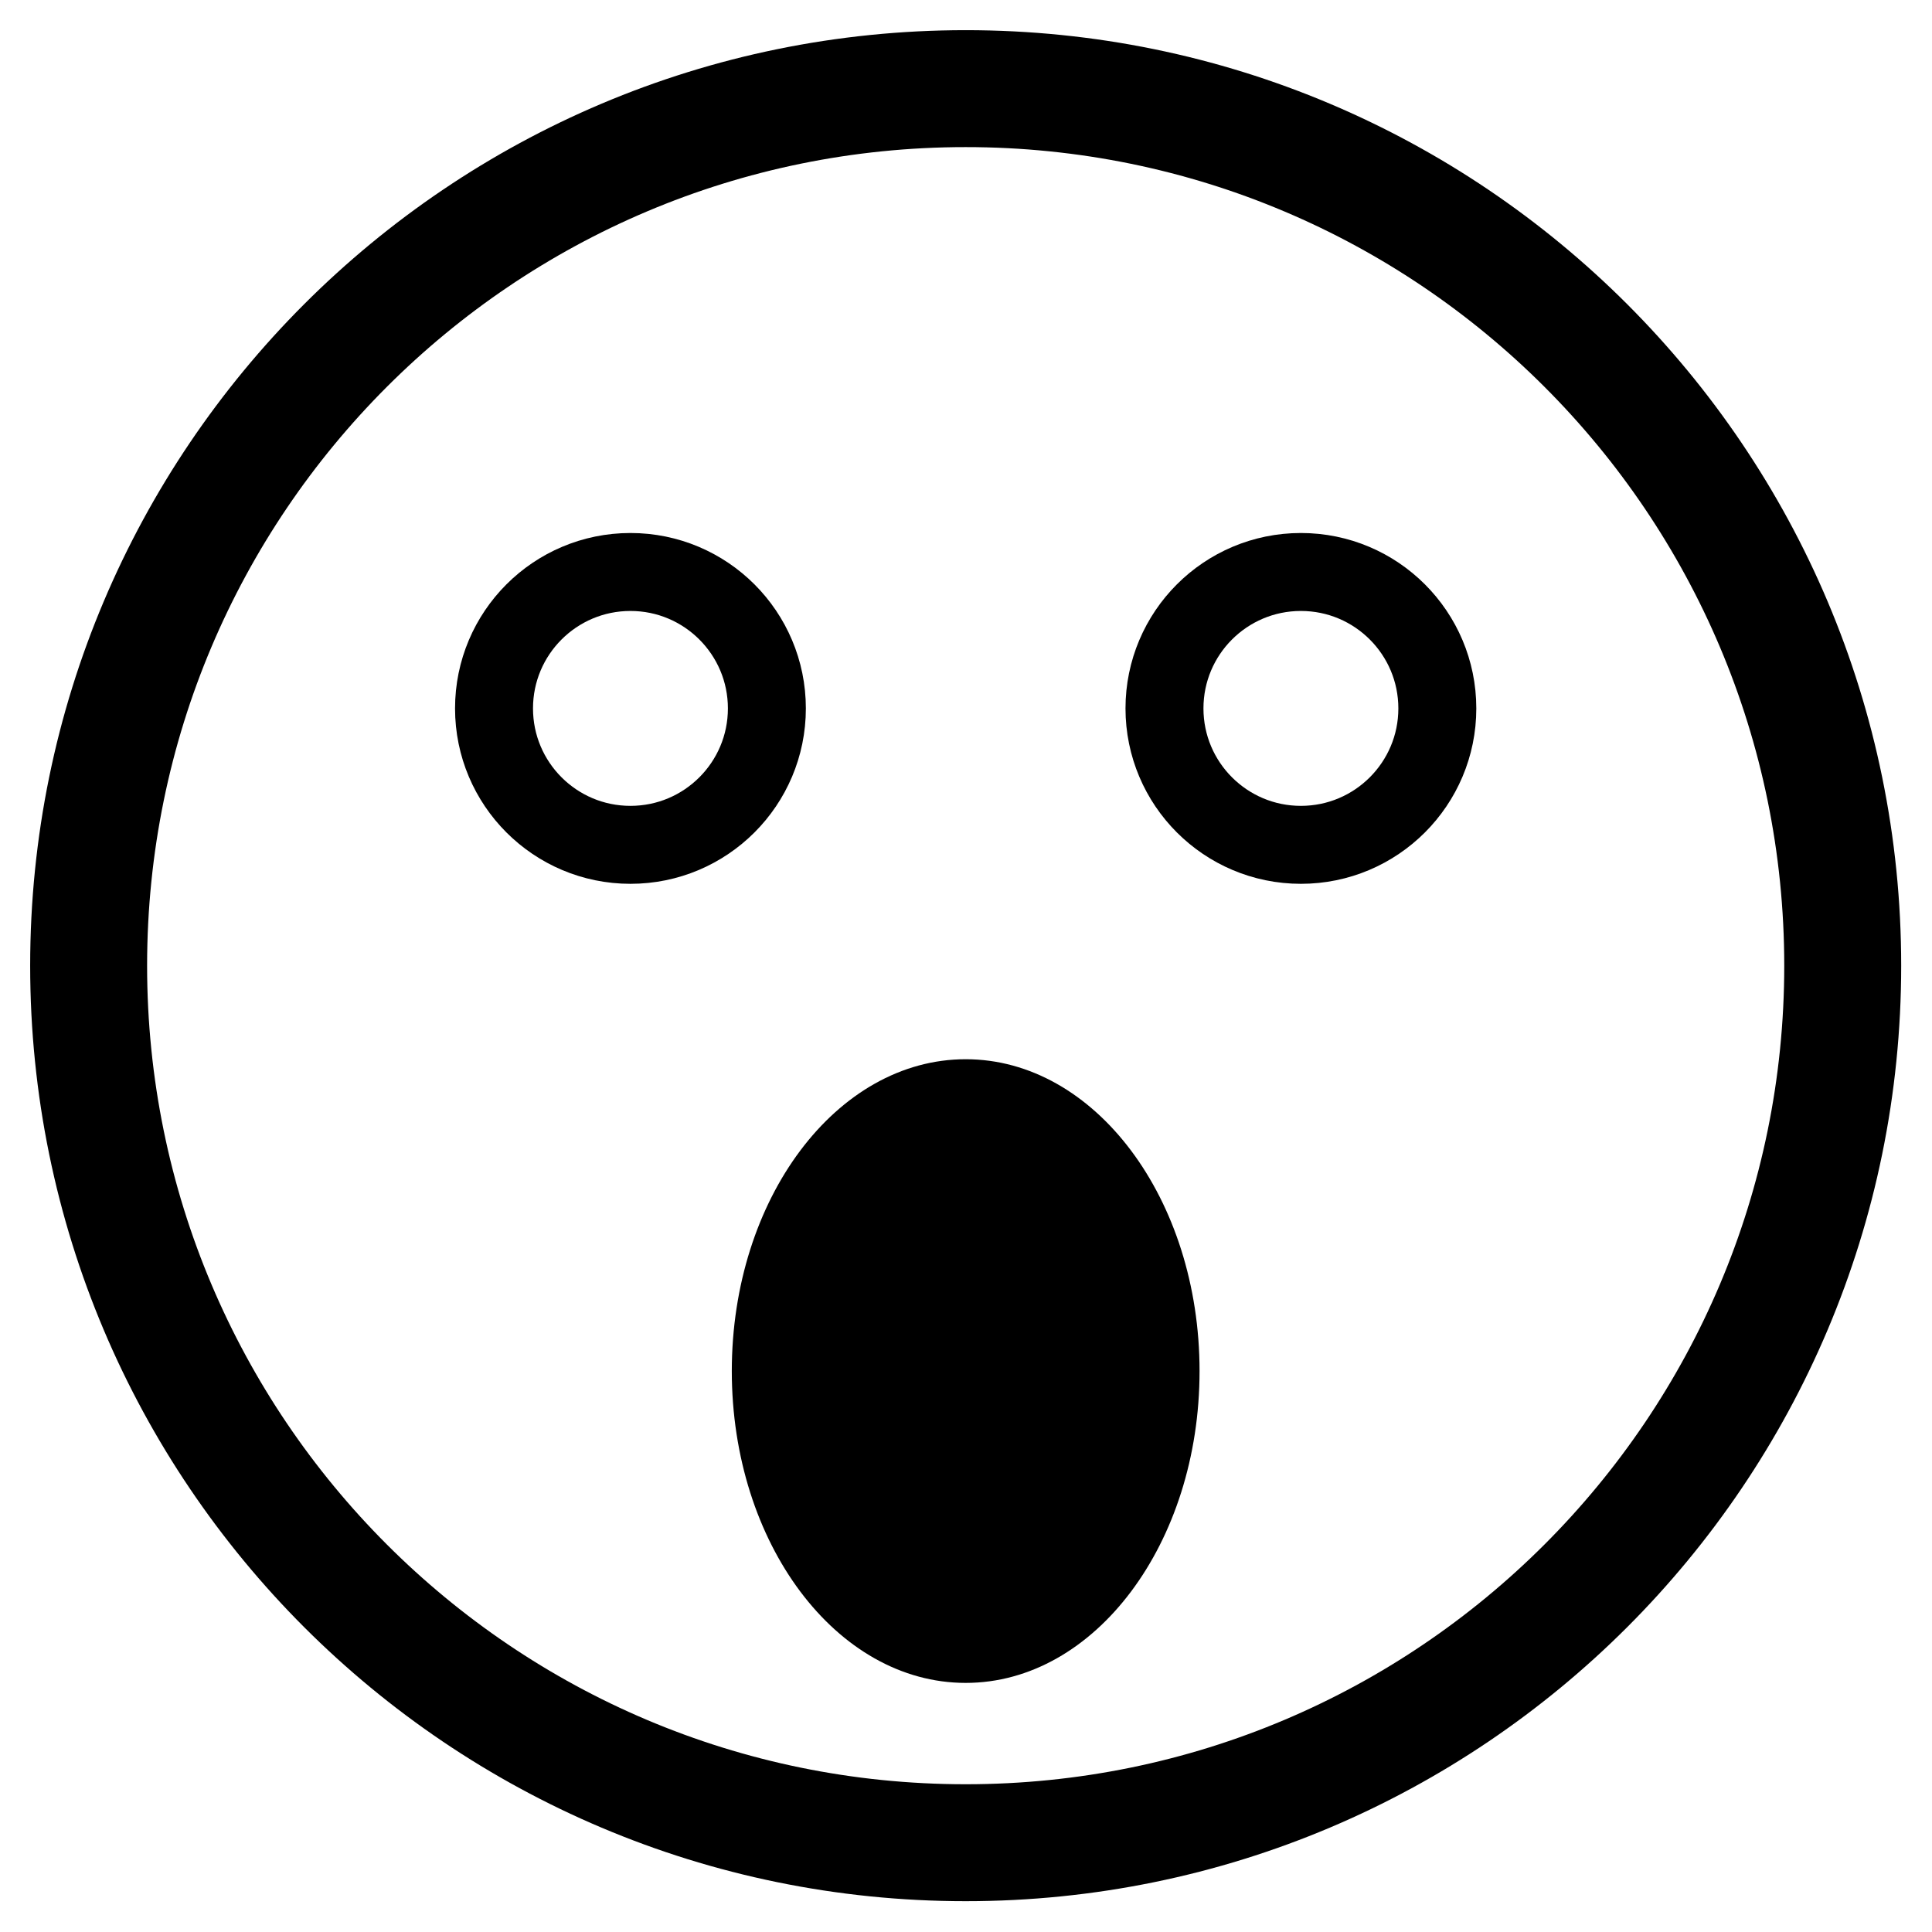
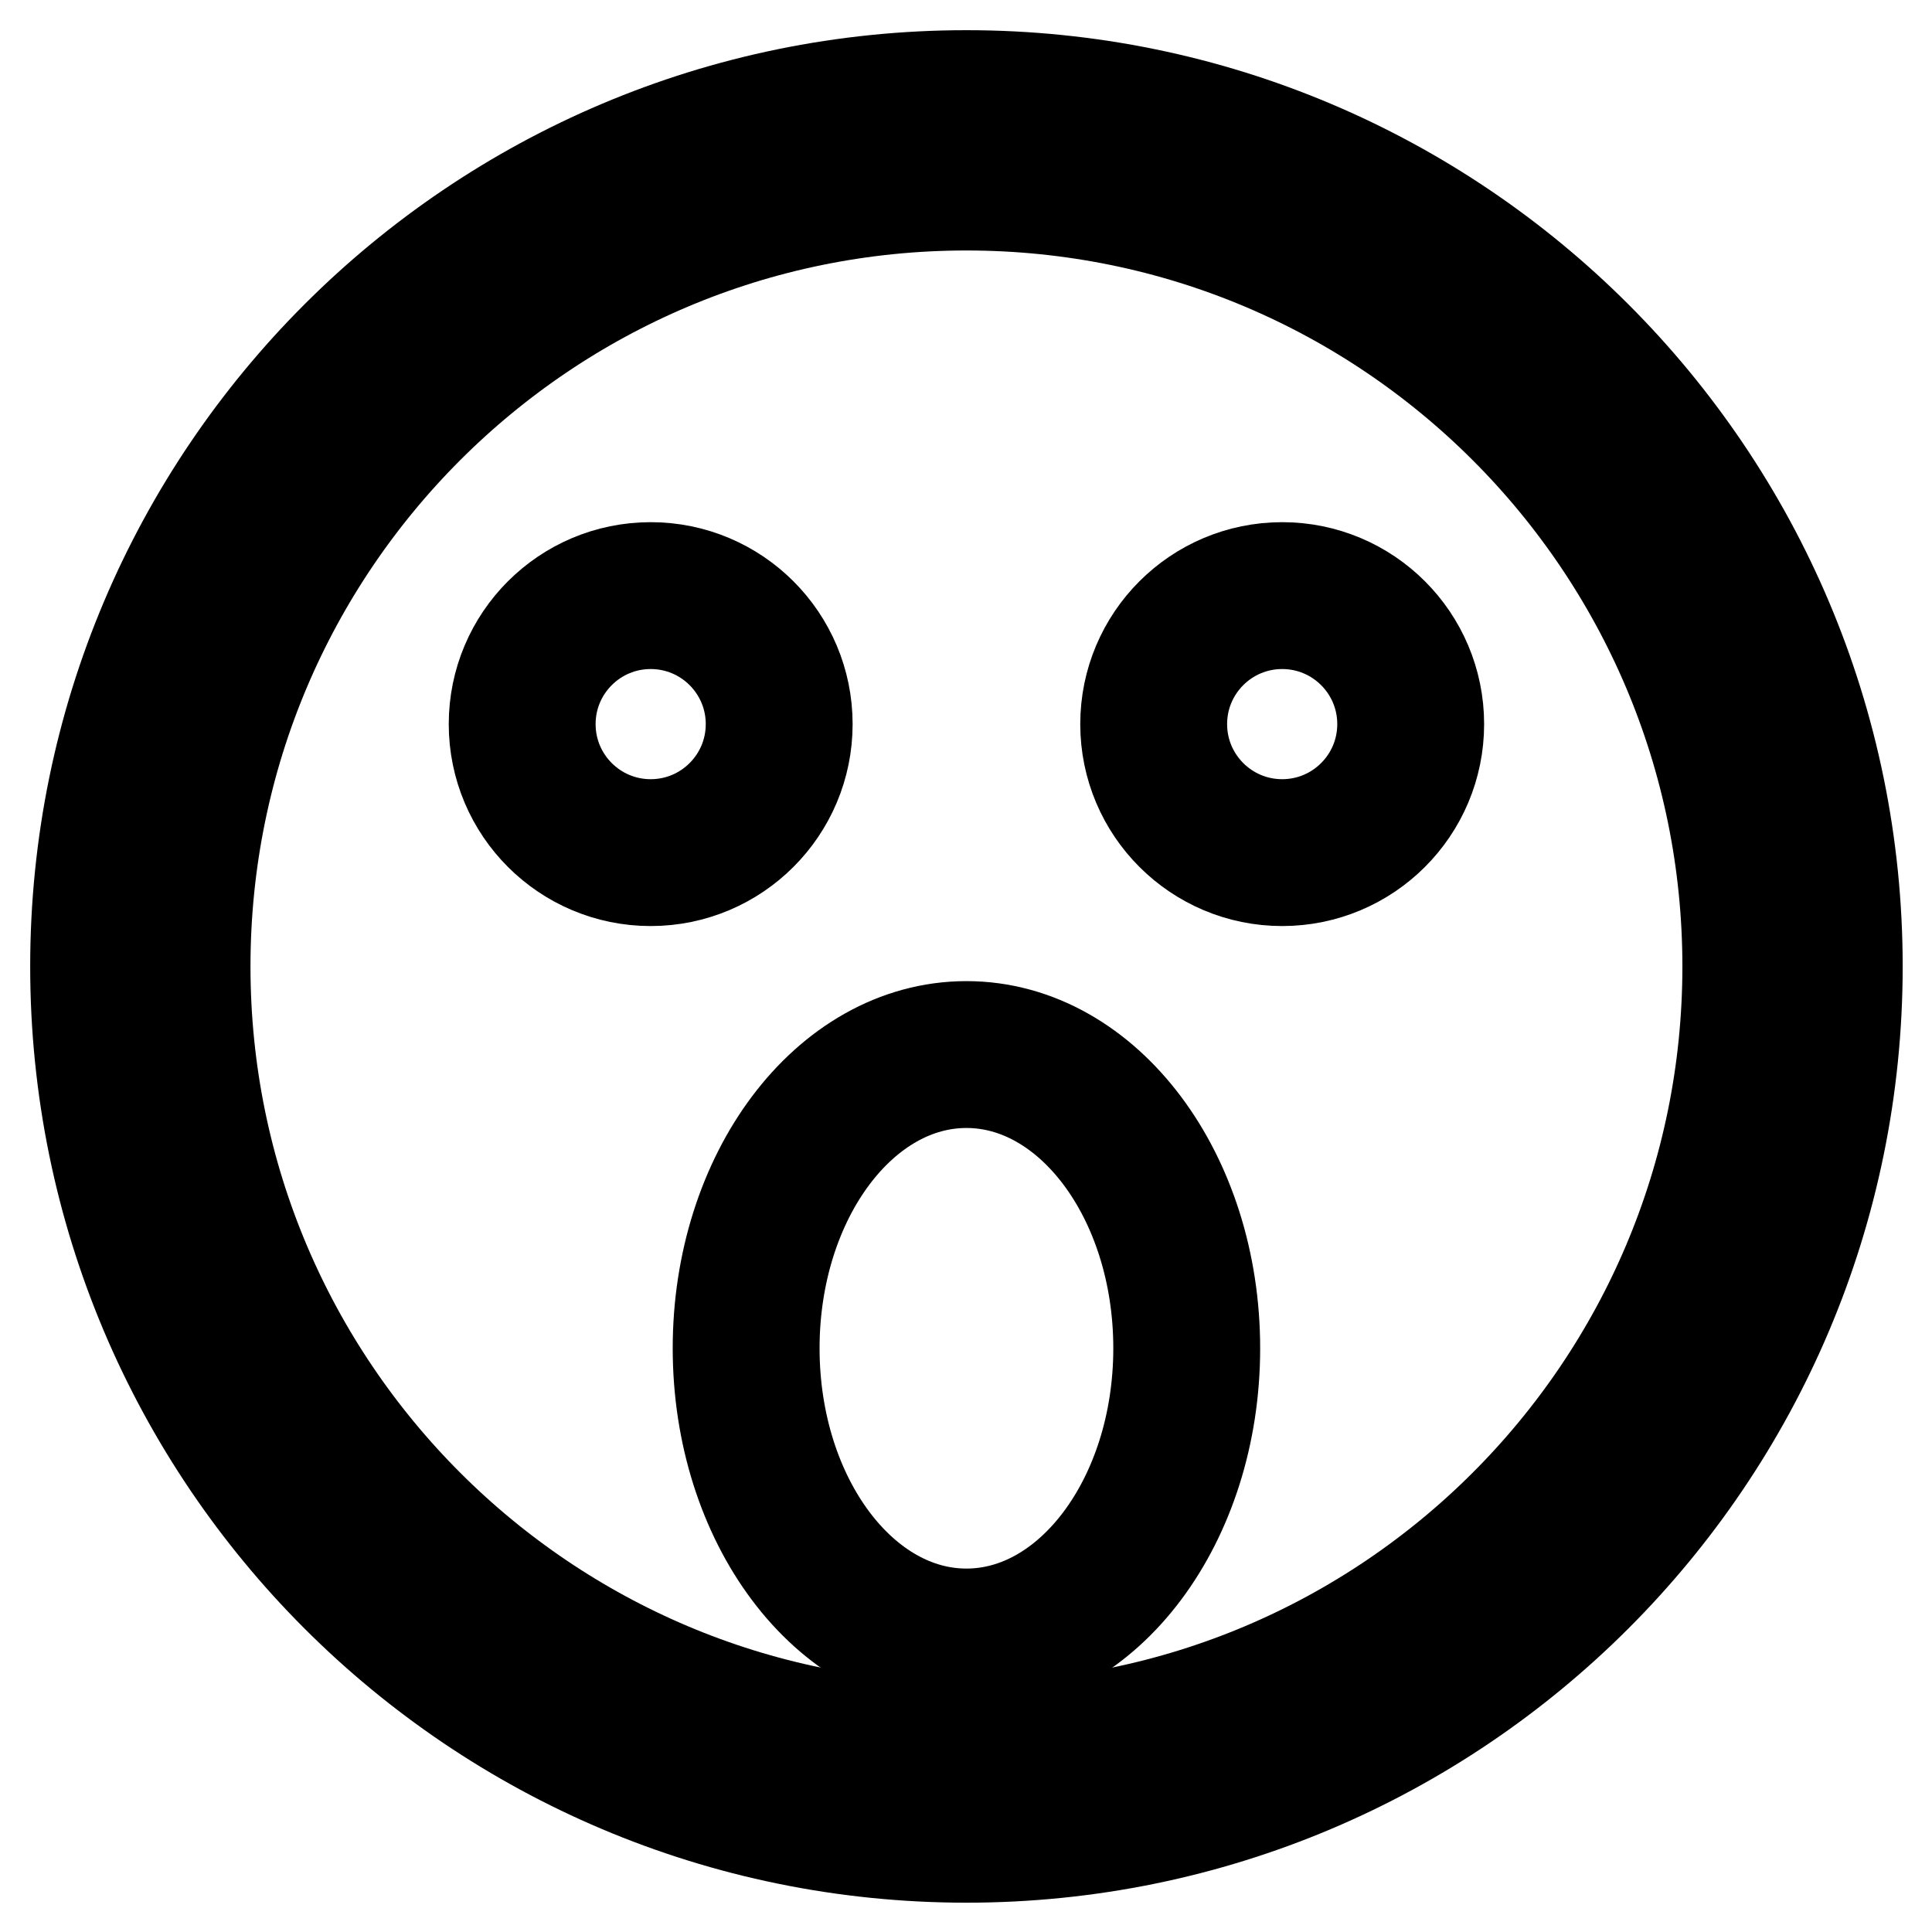
<svg xmlns="http://www.w3.org/2000/svg" width="1024" height="1024" viewBox="0 0 1024 1024">
-   <g transform="translate(-17.067, -17.067) scale(1.033)">
-     <circle cx="512" cy="512" r="450" fill="none" stroke="#000" stroke-width="60" />
-     <circle cx="340" cy="380" r="70" fill="none" stroke="#000" stroke-width="40" />
-     <circle cx="684" cy="380" r="70" fill="none" stroke="#000" stroke-width="40" />
-     <ellipse cx="512" cy="720" rx="120" ry="160" />
+   <g transform="translate(14.055, 14.055) scale(0.973)">
+     <circle cx="512" cy="512" r="450" fill="none" stroke="#000" stroke-width="120" />
+     <circle cx="340" cy="380" r="70" fill="none" stroke="#000" stroke-width="80" />
+     <circle cx="684" cy="380" r="70" fill="none" stroke="#000" stroke-width="80" />
+     <ellipse cx="512" cy="720" fill="none" stroke="#000" stroke-width="80" rx="120" ry="160" />
  </g>
</svg>
